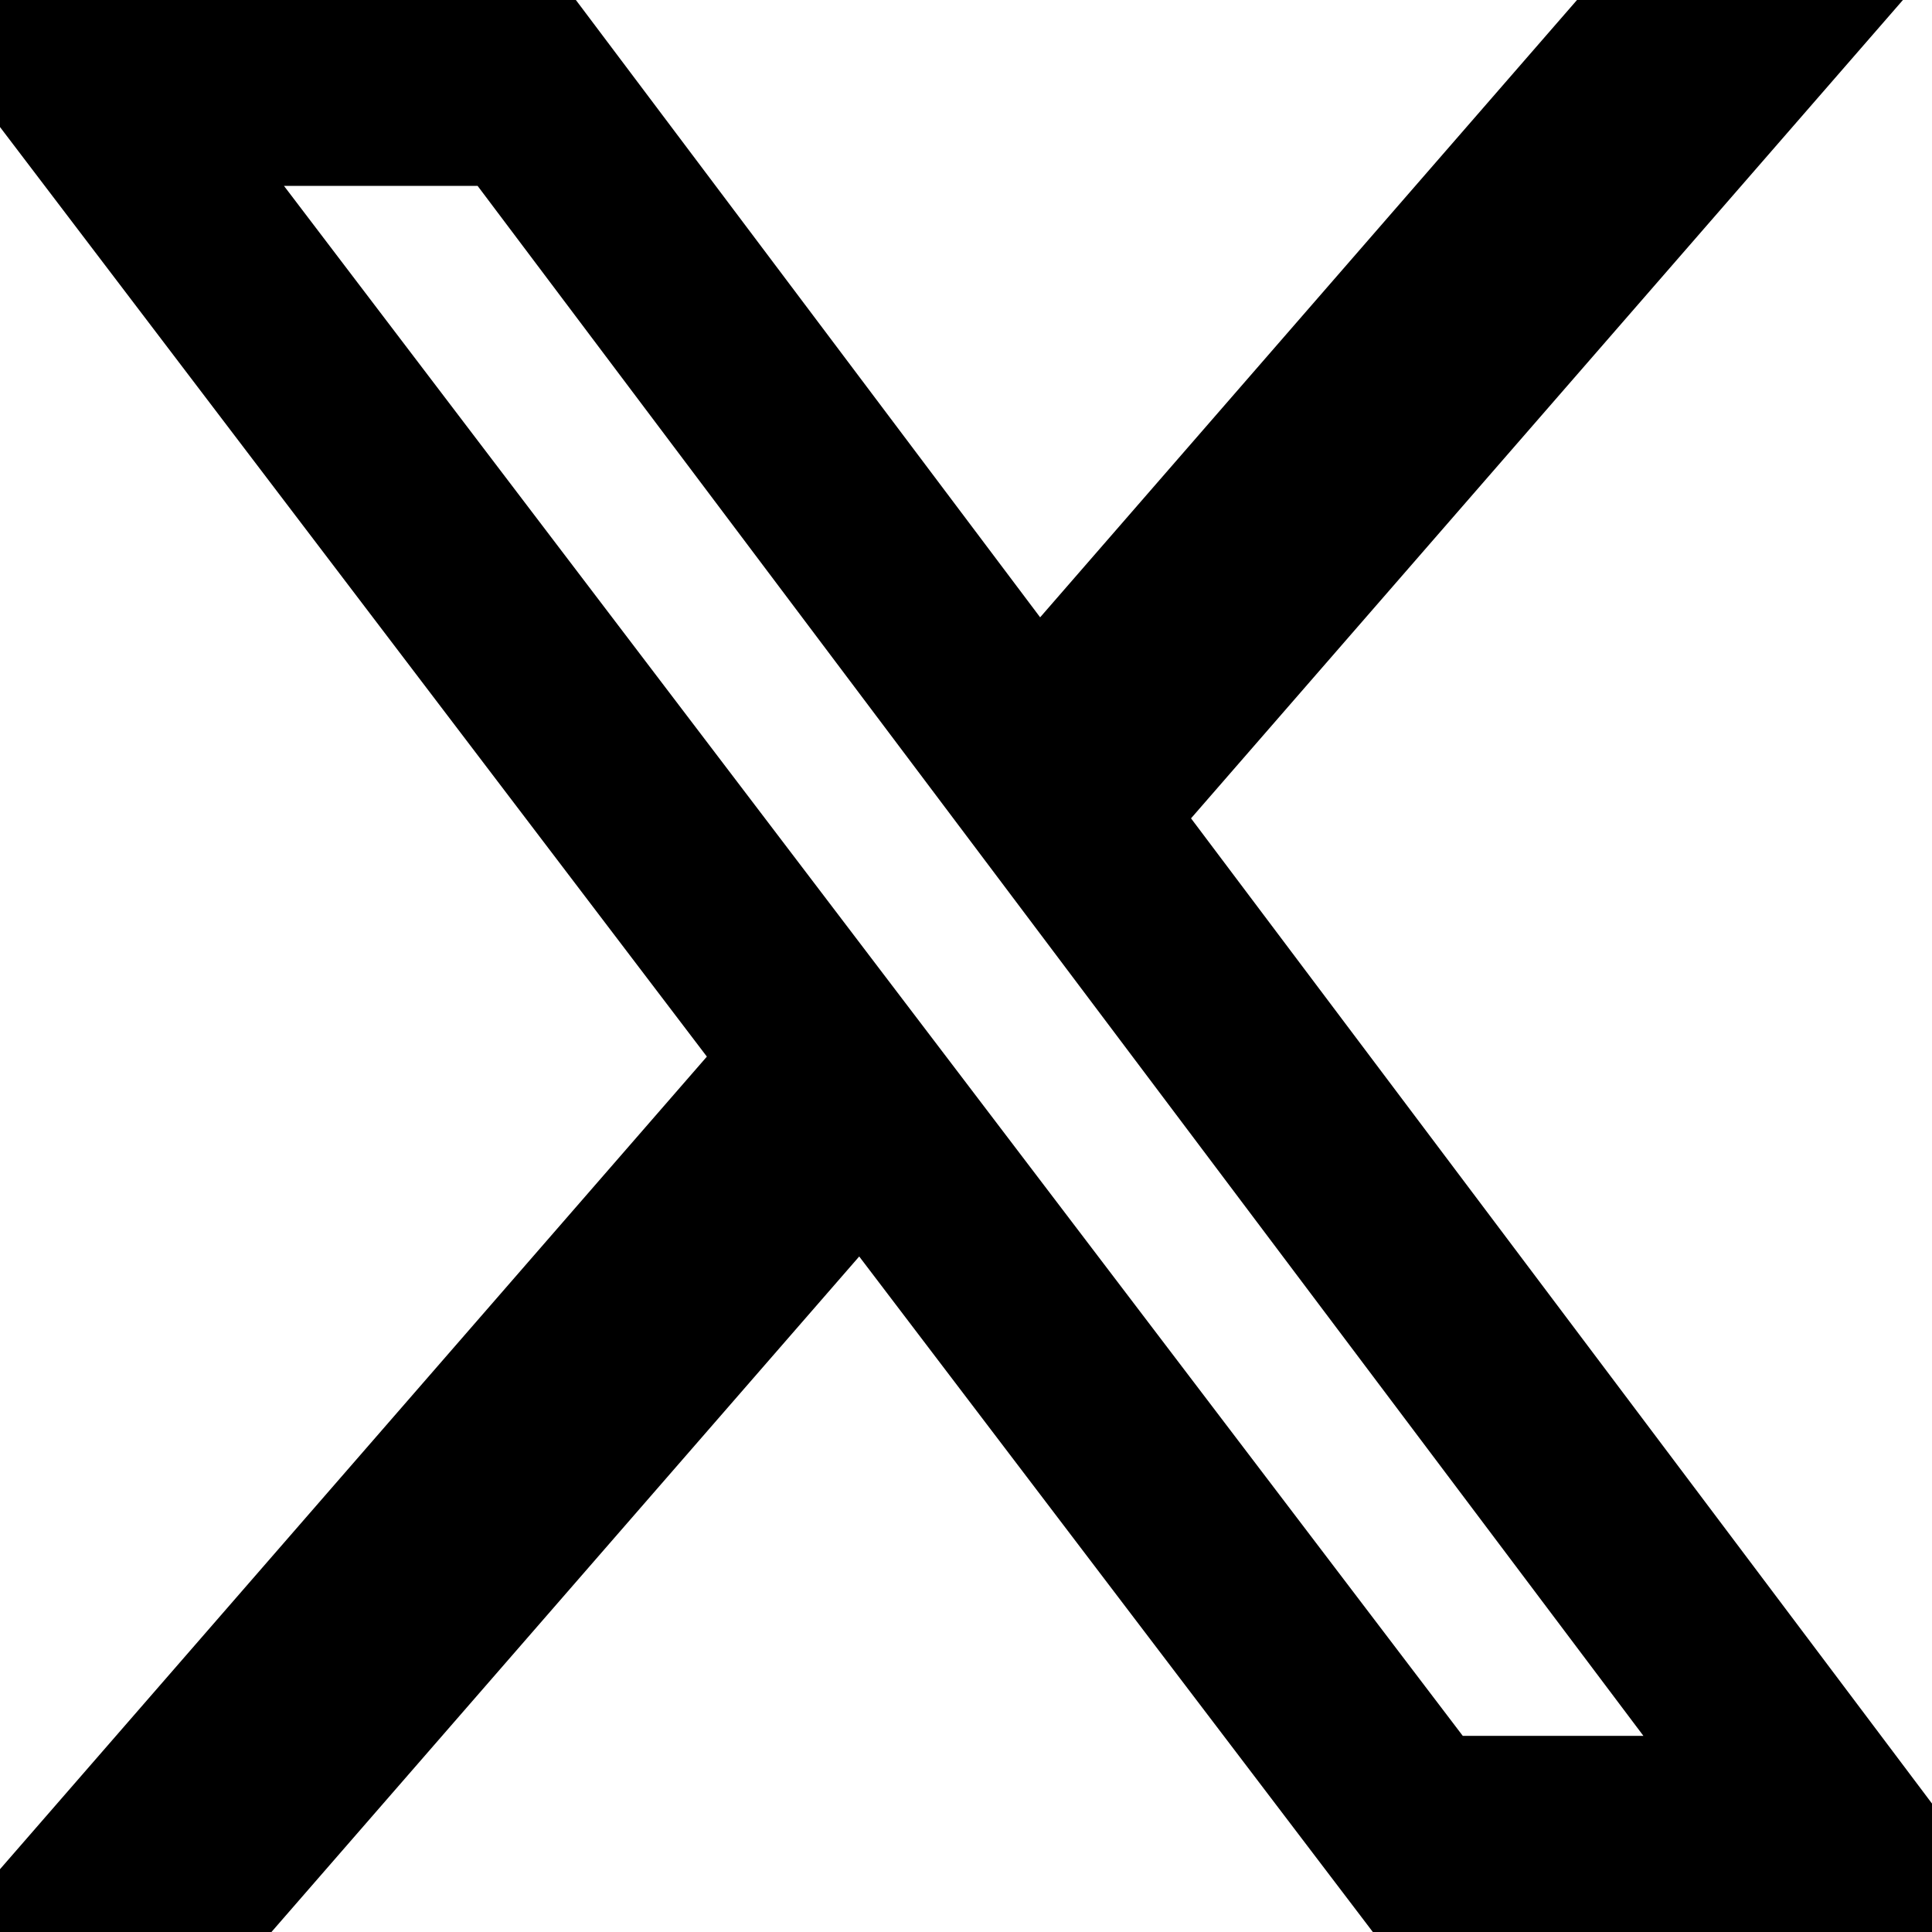
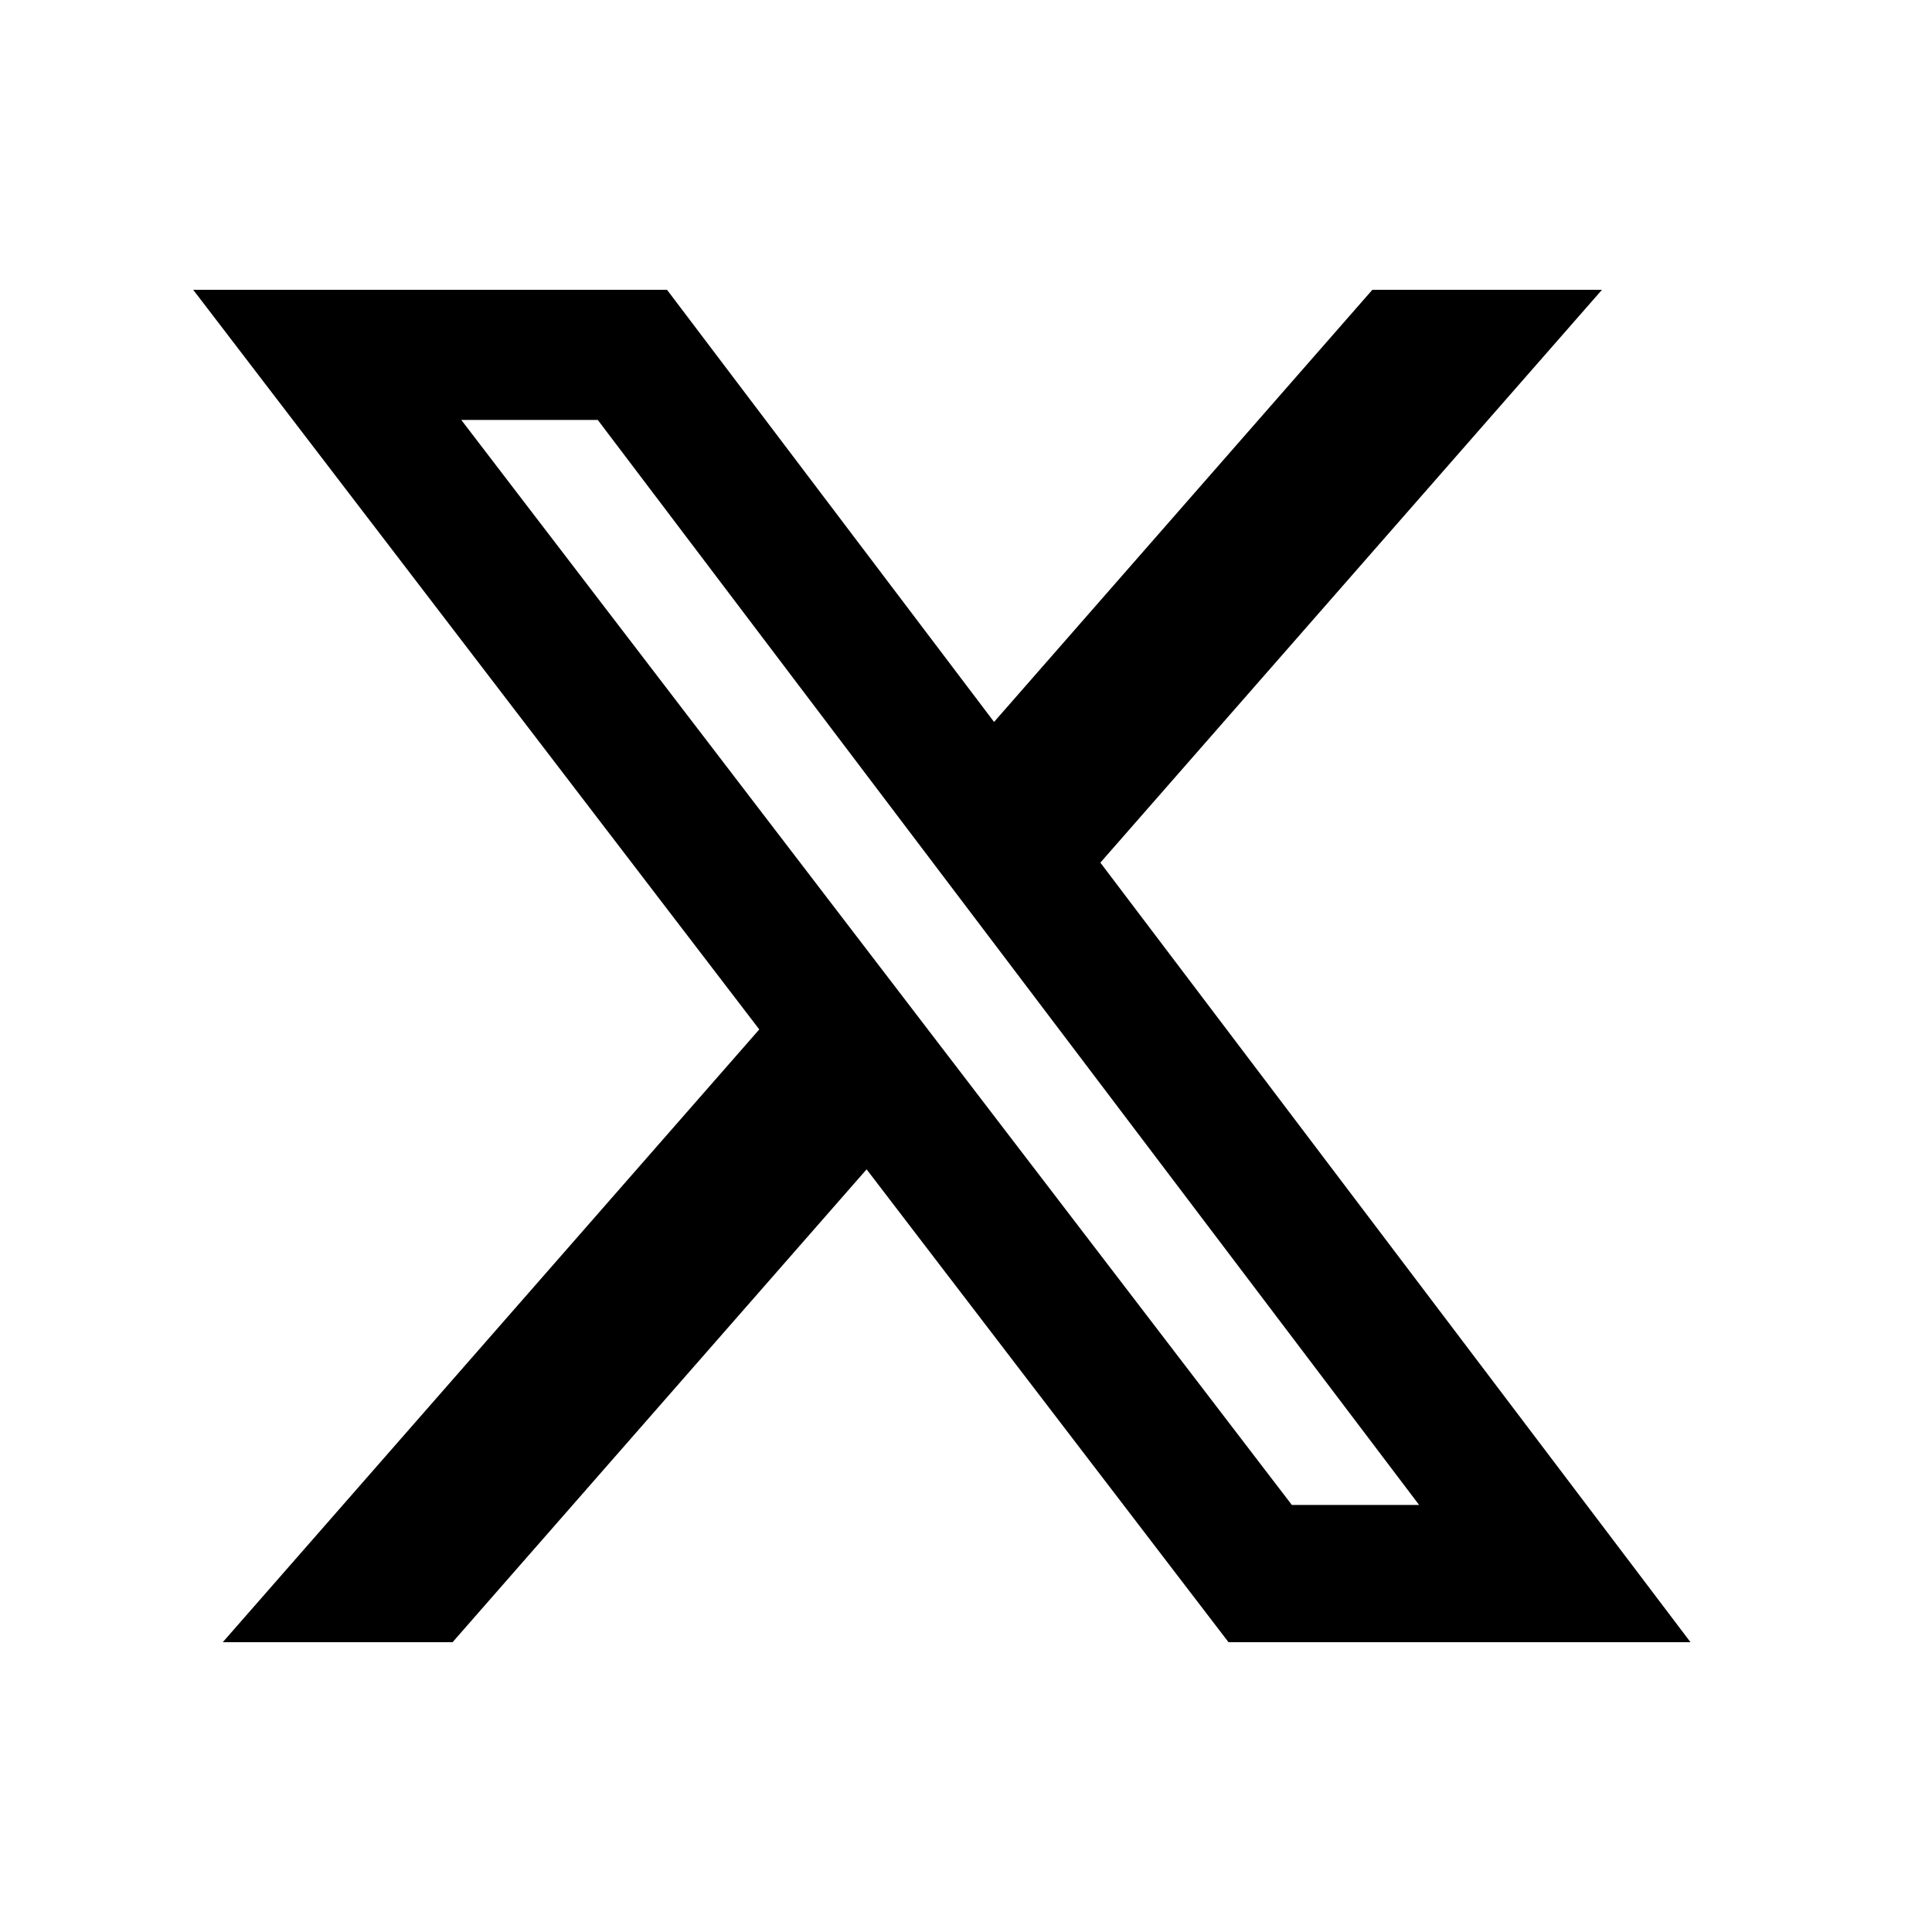
- <svg xmlns="http://www.w3.org/2000/svg" width="40" height="40" viewBox="0 0 40 40" fill="none">
-   <path fill="currentColor" d="M32.65 0H39.398L24.659 16.943L42 40H28.423L17.789 26.014L5.62 40H-1.131L14.635 21.876L-2 0H11.923L21.535 12.781L32.65 0ZM30.285 35.939H34.025L9.888 3.848H5.879L30.285 35.939Z" />
+ <svg xmlns="http://www.w3.org/2000/svg" width="40" height="40" fill="none" viewBox="0 0 40 40">
+   <path fill="currentColor" d="M28.413 6h4.754L22.782 17.86 35 34h-9.565l-7.493-9.79L9.37 34H4.612L15.72 21.313 4 6h9.81l6.771 8.947zm-1.667 25.158h2.635L12.376 8.694H9.55z" />
</svg>
